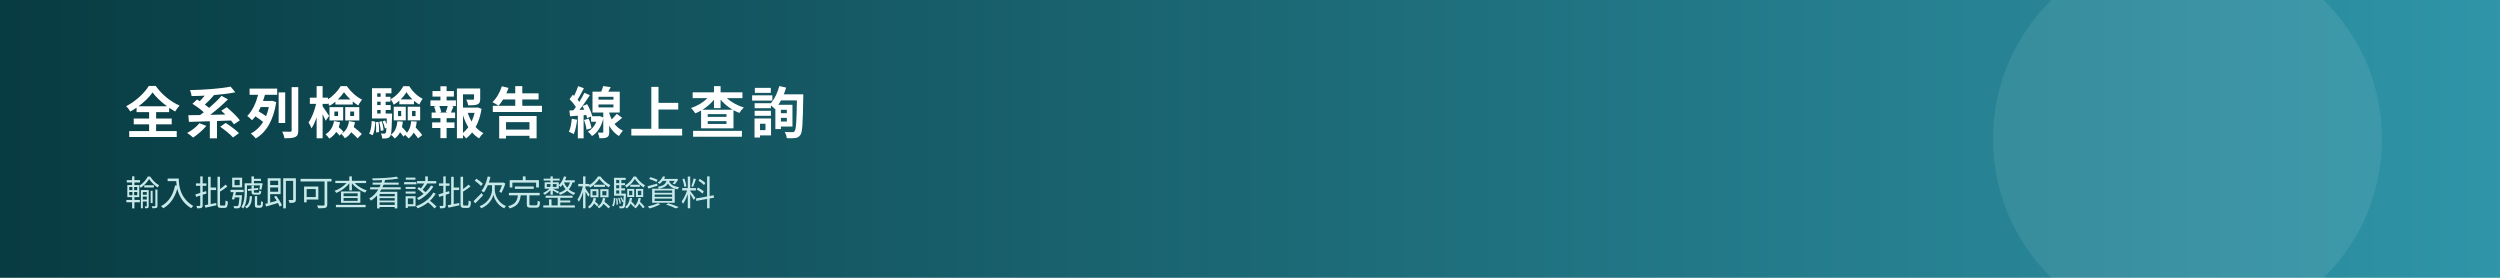
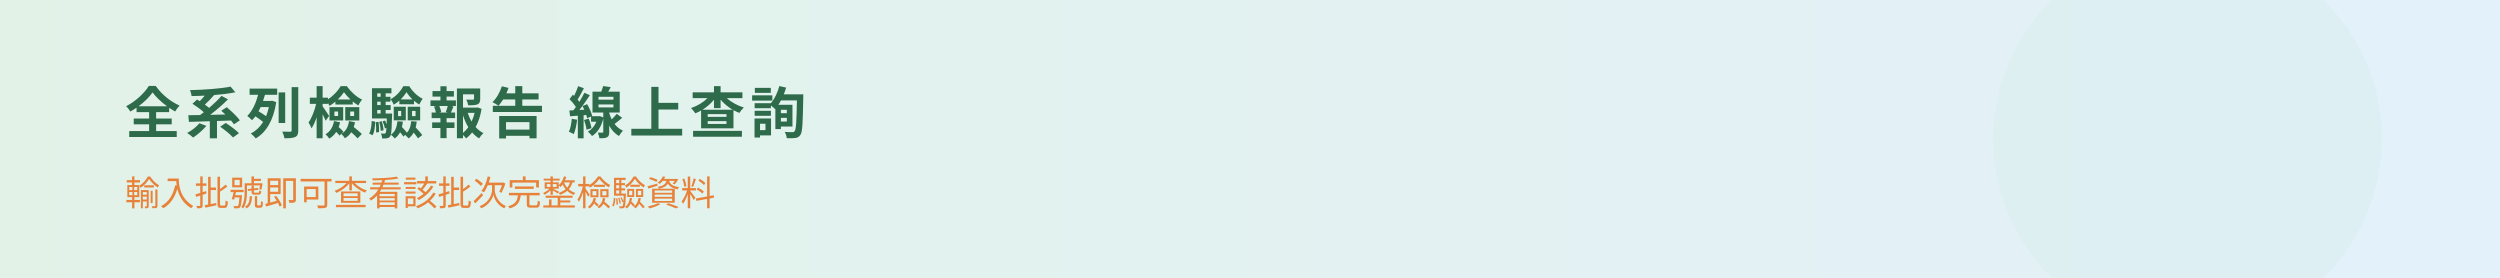
<svg xmlns="http://www.w3.org/2000/svg" viewBox="0 0 1440 160" width="1440" height="160">
  <defs>
    <linearGradient id="lb" x1="0" y1="0" x2="1" y2="0">
-       <stop offset="0" stop-color="#083b42" />
-       <stop offset="1" stop-color="#2f95a8" />
+       <stop offset="0" stop-color="#e2f2e7" />
+       <stop offset="1" stop-color="#e3f1fb" />
    </linearGradient>
  </defs>
  <rect width="1440" height="160" fill="url(#lb)" />
-   <circle cx="1260" cy="80" r="112" fill="#ffffff" opacity=".08" />
-   <text x="72" y="76.8" font-family="'Noto Sans TC','PingFang TC','Microsoft JhengHei','Hiragino Sans',sans-serif" font-size="32" font-weight="700" fill="#ffffff" letter-spacing="3">全系列檢驗報告 線上查詢</text>
-   <text x="72" y="118.4" font-family="'Noto Sans TC','PingFang TC','Microsoft JhengHei','Hiragino Sans',sans-serif" font-size="20" fill="#c7e9ea">輸入批號即可查看該批次完整檢驗資料</text>
+   <circle cx="1260" cy="80" r="112" fill="#a7d7b5" opacity=".08" />
+   <text x="72" y="76.8" font-family="'Noto Sans TC','PingFang TC','Microsoft JhengHei','Hiragino Sans',sans-serif" font-size="32" font-weight="700" fill="#2e6b4b" letter-spacing="3">全系列檢驗報告 線上查詢</text>
+   <text x="72" y="118.4" font-family="'Noto Sans TC','PingFang TC','Microsoft JhengHei','Hiragino Sans',sans-serif" font-size="20" fill="#e8823a">輸入批號即可查看該批次完整檢驗資料</text>
</svg>
